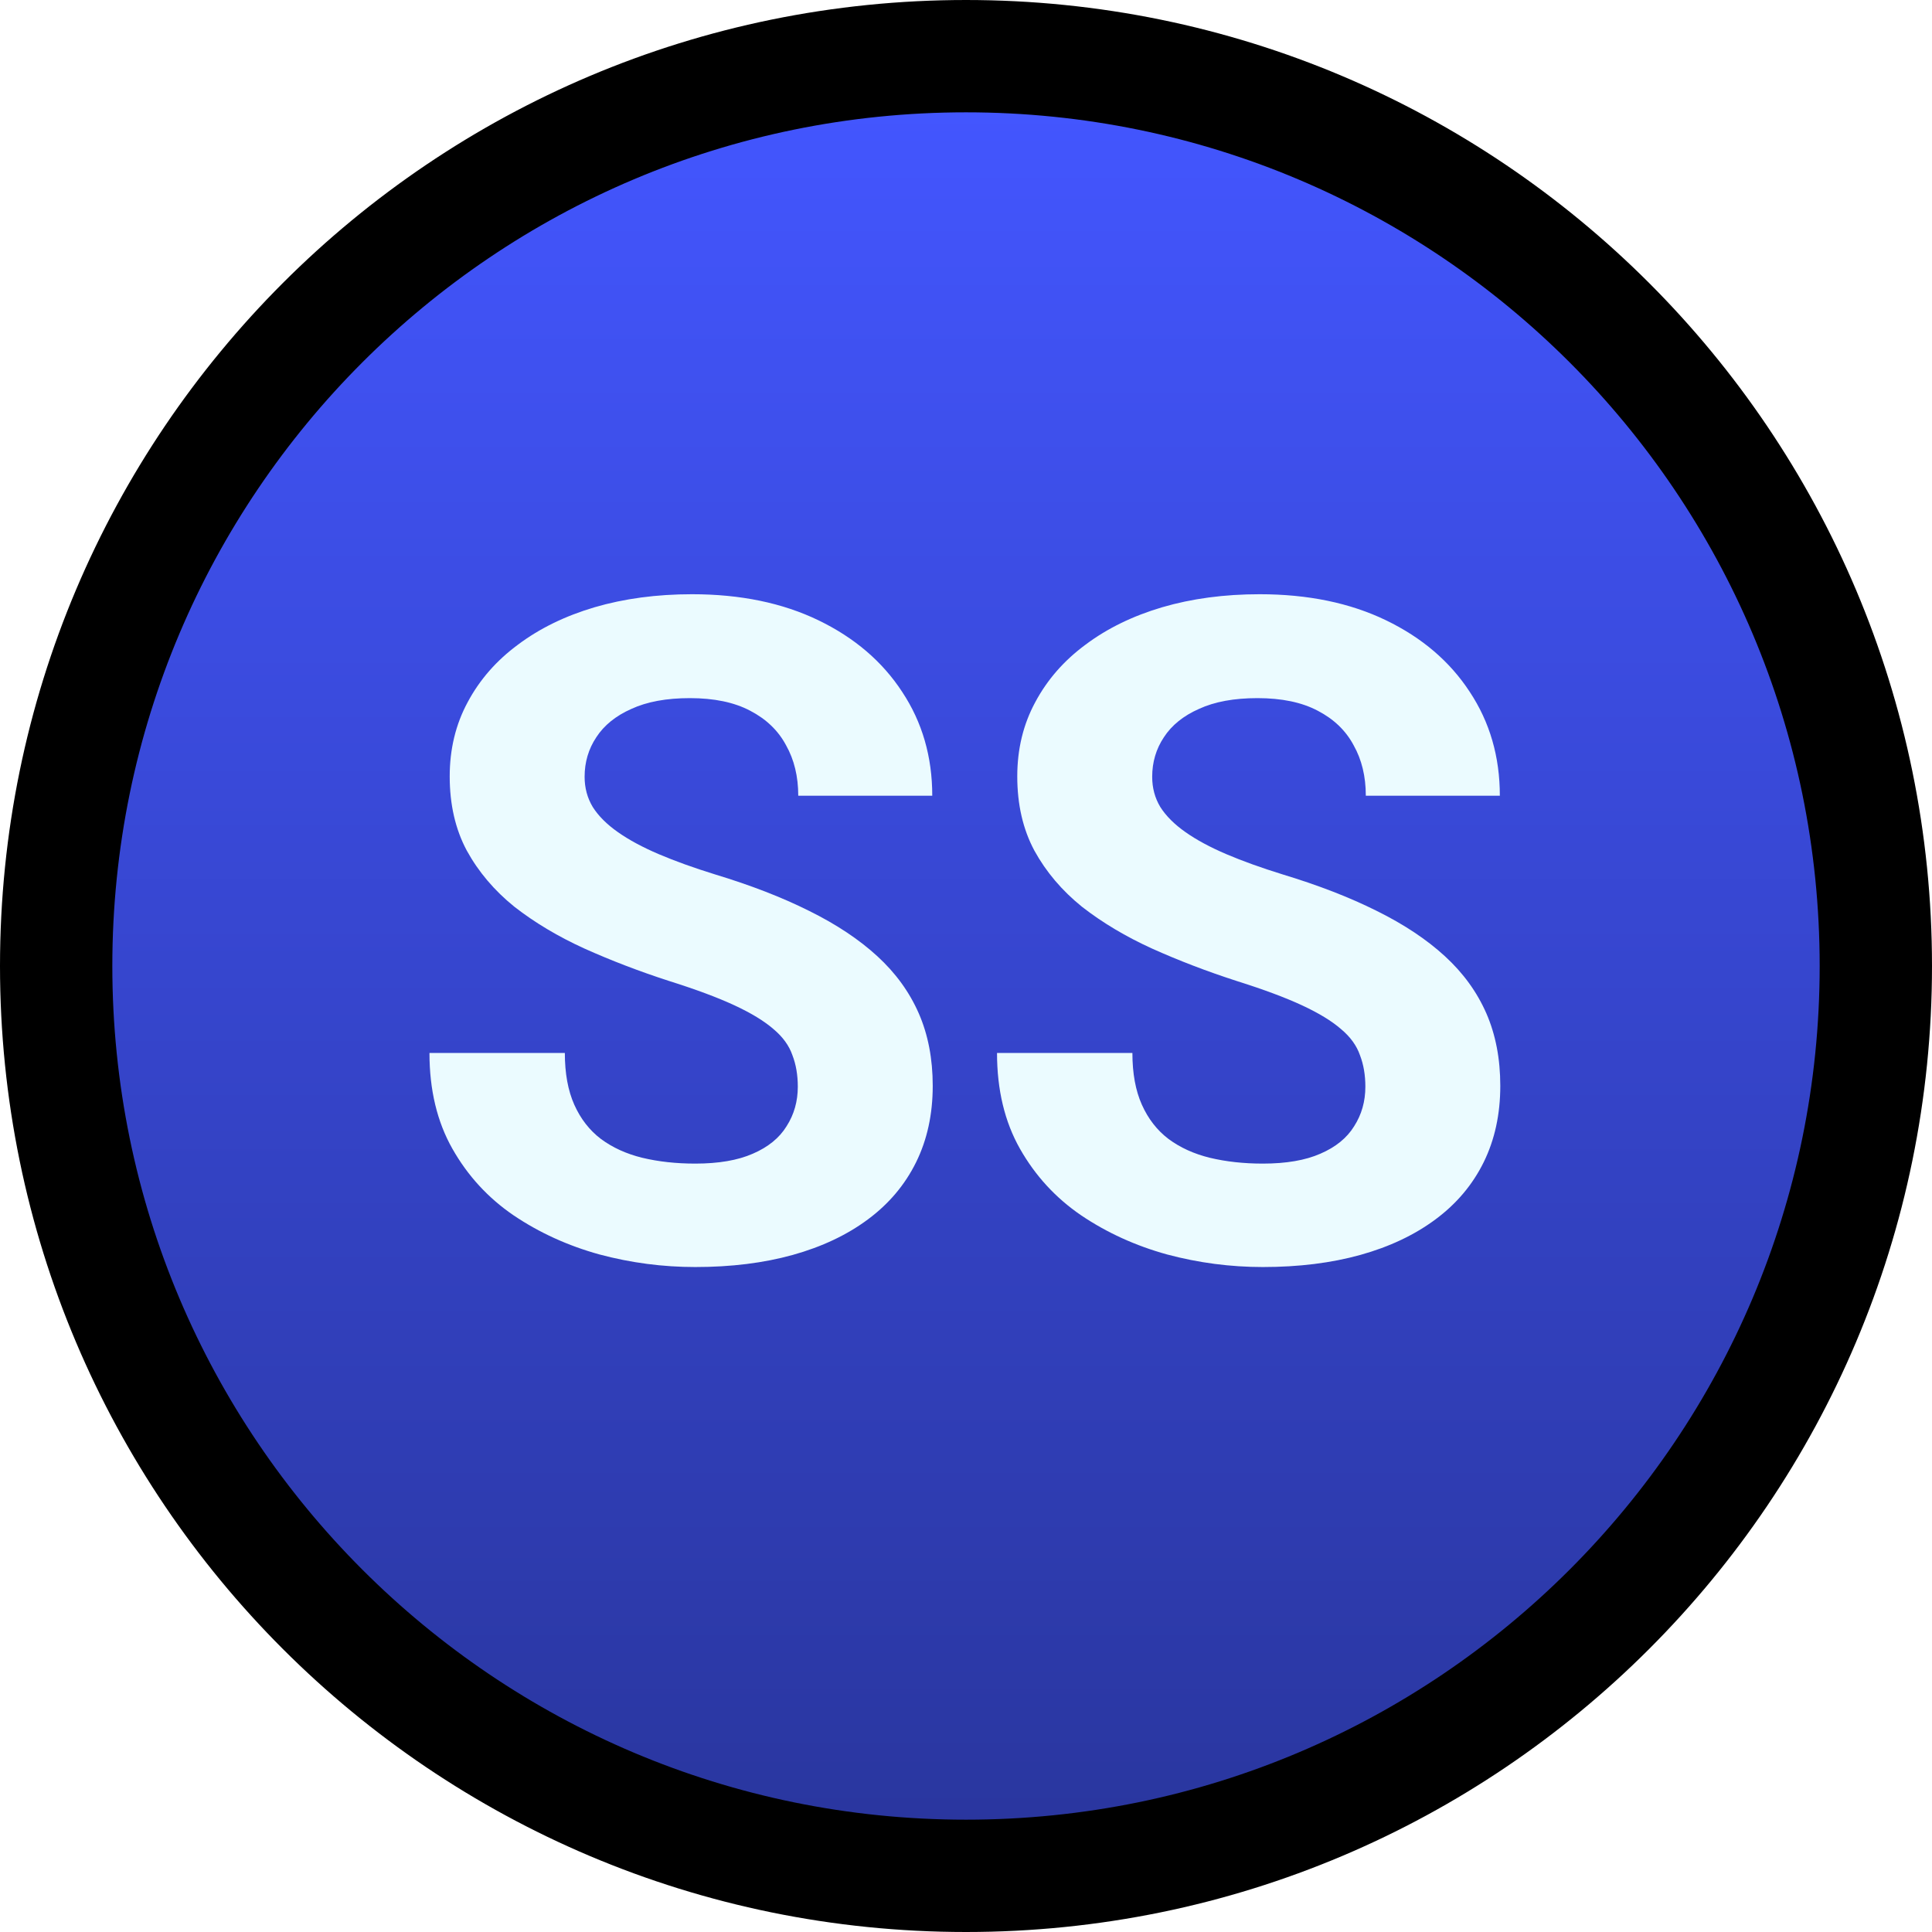
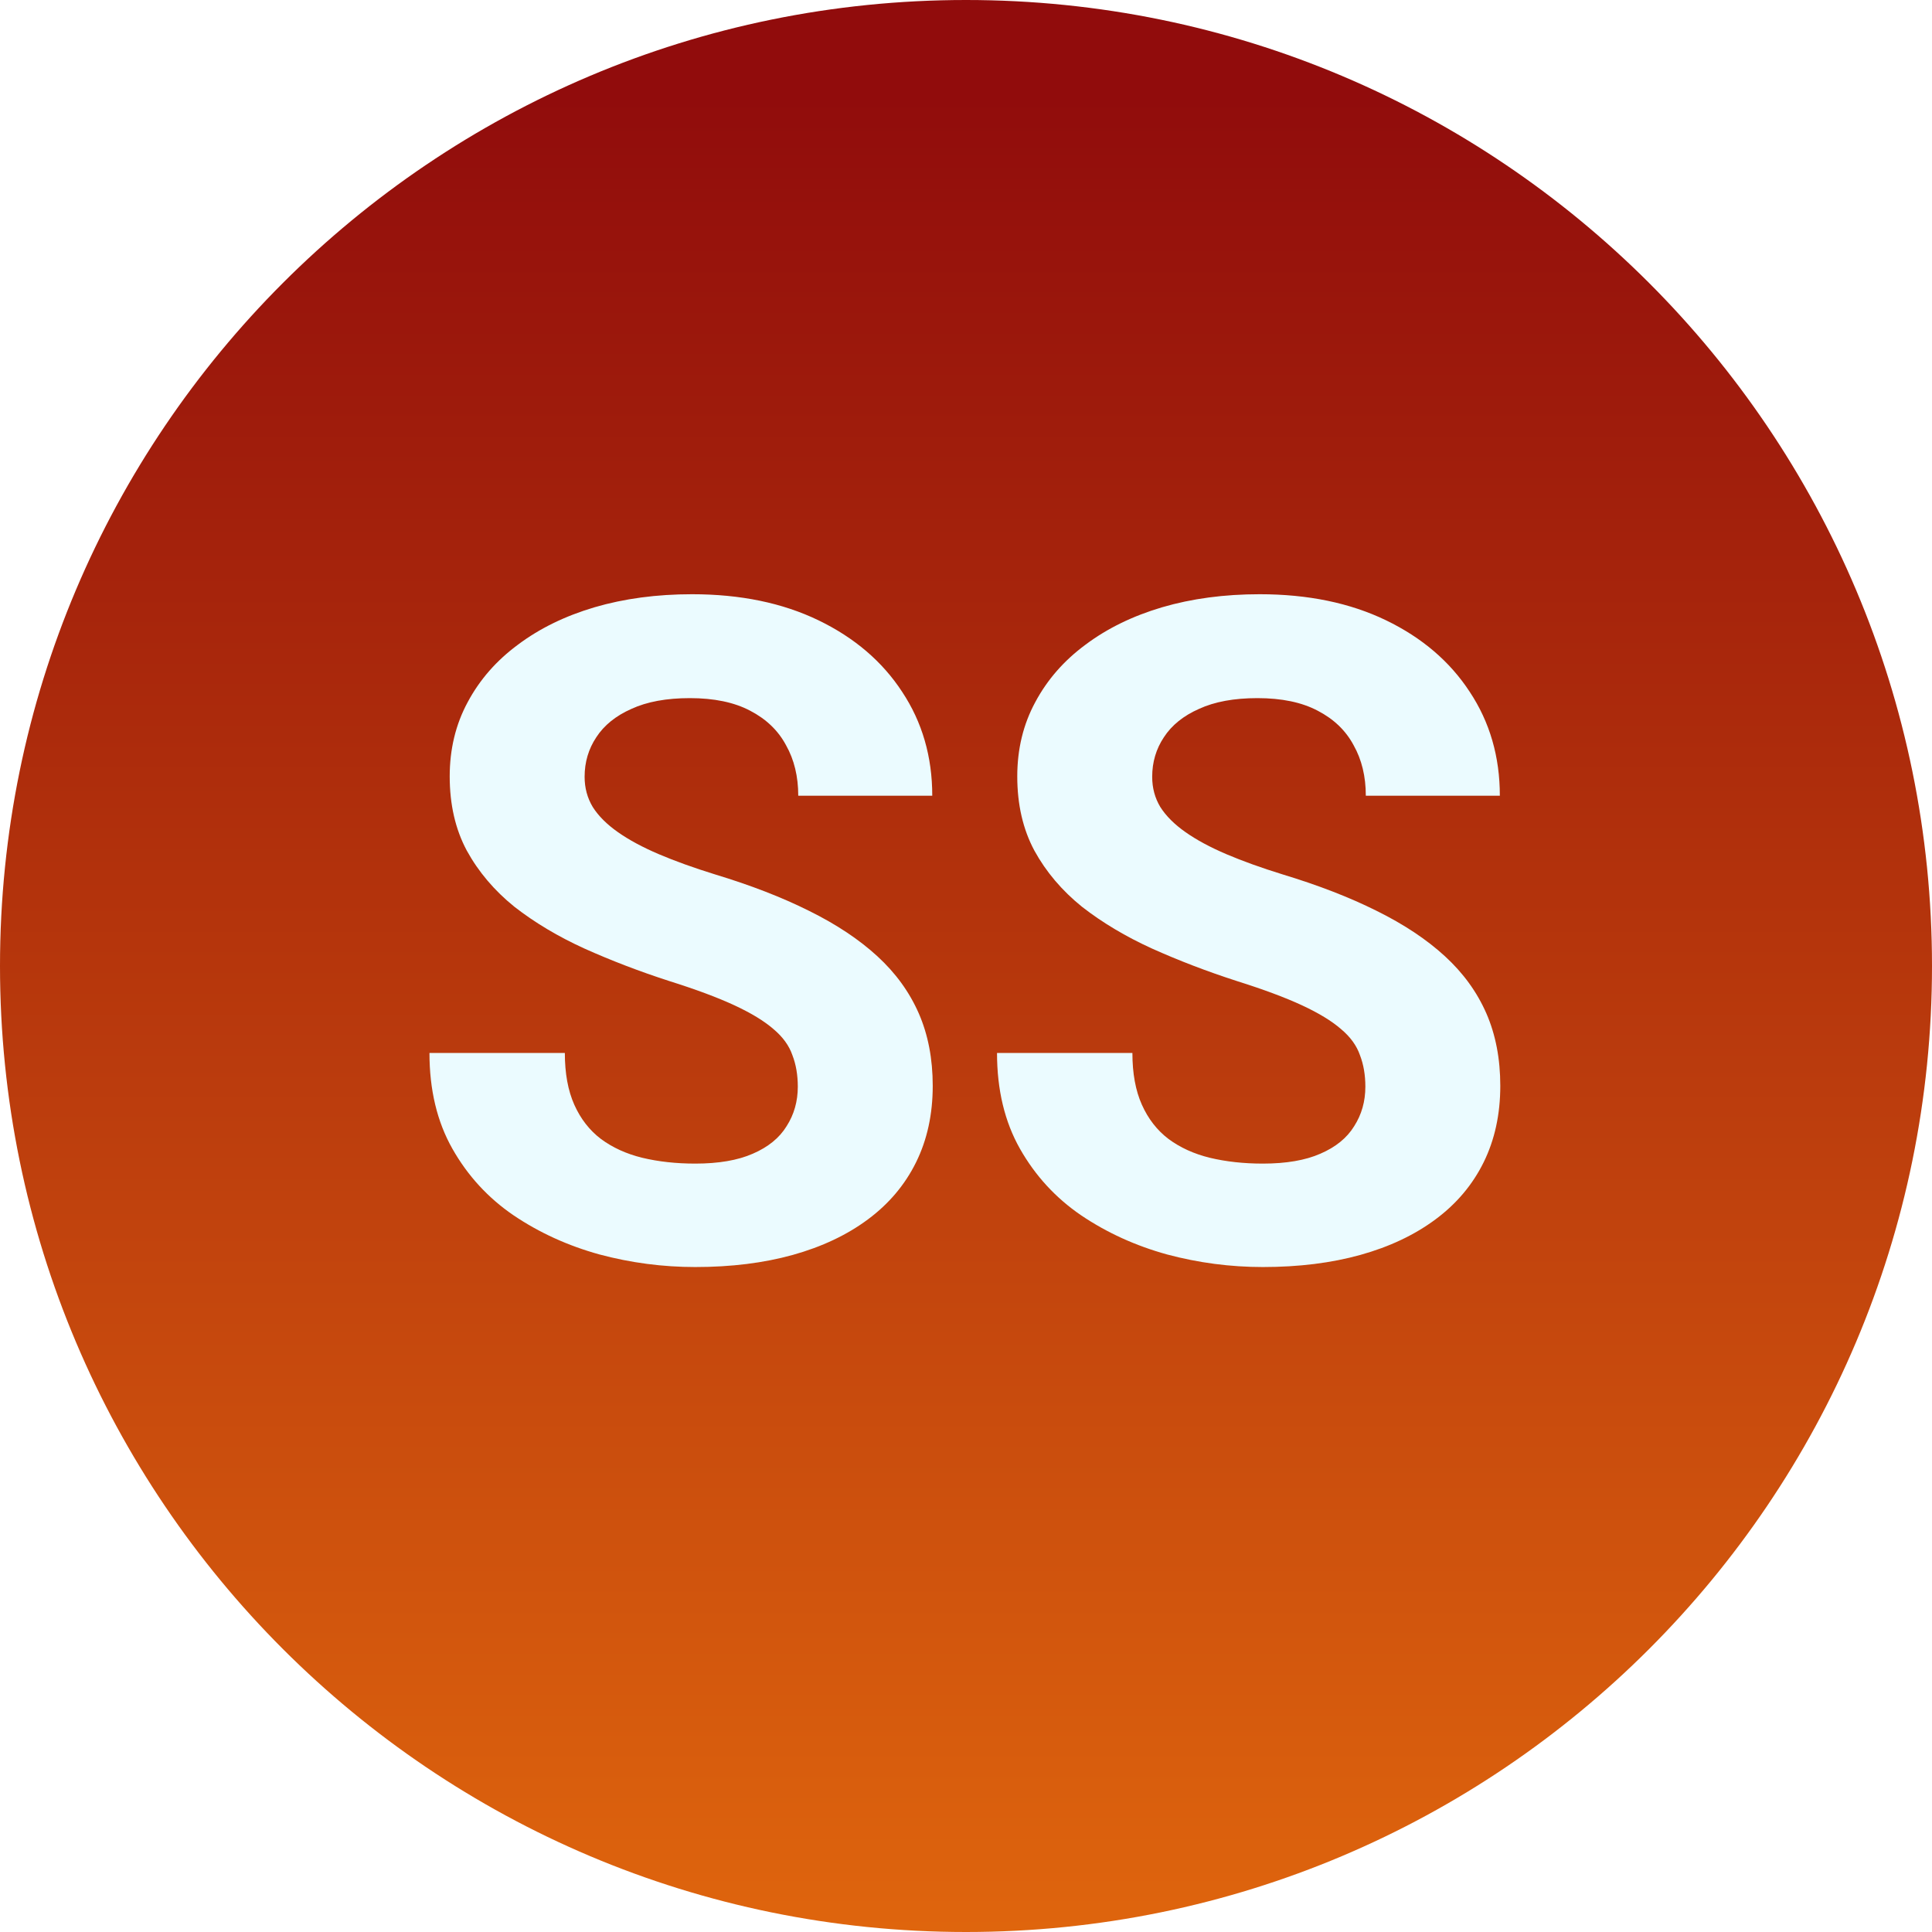
<svg xmlns="http://www.w3.org/2000/svg" width="86" height="86" viewBox="0 0 86 86" fill="none">
-   <circle cx="43" cy="43" r="40.5" fill="url(#paint0_linear_60_12)" stroke="black" stroke-width="5" />
+   <circle cx="43" cy="43" r="43" fill="url(#paint0_linear_60_12)" />
  <path d="M35.513 48.373C35.513 47.852 35.433 47.385 35.273 46.971C35.126 46.544 34.845 46.157 34.432 45.81C34.018 45.45 33.437 45.096 32.69 44.749C31.942 44.402 30.975 44.042 29.787 43.668C28.466 43.241 27.211 42.76 26.023 42.227C24.849 41.693 23.808 41.072 22.9 40.365C22.006 39.644 21.299 38.81 20.778 37.862C20.271 36.915 20.018 35.814 20.018 34.559C20.018 33.345 20.285 32.243 20.818 31.256C21.352 30.255 22.1 29.401 23.061 28.693C24.021 27.973 25.156 27.419 26.464 27.032C27.785 26.645 29.233 26.451 30.808 26.451C32.957 26.451 34.832 26.838 36.434 27.612C38.035 28.386 39.276 29.447 40.157 30.795C41.051 32.143 41.498 33.685 41.498 35.42H35.533C35.533 34.566 35.352 33.818 34.992 33.178C34.645 32.524 34.111 32.01 33.391 31.636C32.683 31.262 31.789 31.076 30.708 31.076C29.667 31.076 28.799 31.236 28.105 31.556C27.412 31.863 26.891 32.283 26.544 32.817C26.197 33.338 26.023 33.925 26.023 34.579C26.023 35.073 26.144 35.52 26.384 35.92C26.637 36.321 27.011 36.694 27.505 37.041C27.999 37.389 28.606 37.715 29.327 38.023C30.047 38.329 30.881 38.63 31.829 38.923C33.417 39.404 34.812 39.944 36.013 40.545C37.228 41.145 38.242 41.819 39.056 42.567C39.87 43.314 40.484 44.162 40.898 45.109C41.312 46.057 41.519 47.131 41.519 48.333C41.519 49.6 41.272 50.735 40.778 51.736C40.284 52.737 39.57 53.584 38.636 54.278C37.702 54.972 36.587 55.499 35.292 55.86C33.998 56.22 32.55 56.4 30.948 56.4C29.507 56.4 28.085 56.214 26.684 55.84C25.283 55.453 24.008 54.872 22.86 54.098C21.726 53.324 20.818 52.336 20.138 51.135C19.457 49.934 19.117 48.513 19.117 46.871H25.143C25.143 47.779 25.283 48.546 25.563 49.173C25.843 49.801 26.237 50.308 26.744 50.695C27.265 51.082 27.879 51.362 28.586 51.536C29.307 51.709 30.094 51.796 30.948 51.796C31.989 51.796 32.843 51.649 33.511 51.355C34.191 51.062 34.692 50.655 35.012 50.134C35.346 49.614 35.513 49.026 35.513 48.373ZM60.777 48.373C60.777 47.852 60.697 47.385 60.537 46.971C60.39 46.544 60.11 46.157 59.696 45.81C59.283 45.45 58.702 45.096 57.955 44.749C57.207 44.402 56.24 44.042 55.052 43.668C53.73 43.241 52.476 42.76 51.288 42.227C50.114 41.693 49.073 41.072 48.165 40.365C47.271 39.644 46.563 38.81 46.043 37.862C45.536 36.915 45.282 35.814 45.282 34.559C45.282 33.345 45.549 32.243 46.083 31.256C46.617 30.255 47.364 29.401 48.325 28.693C49.286 27.973 50.421 27.419 51.728 27.032C53.05 26.645 54.498 26.451 56.073 26.451C58.221 26.451 60.097 26.838 61.698 27.612C63.3 28.386 64.541 29.447 65.422 30.795C66.316 32.143 66.763 33.685 66.763 35.42H60.797C60.797 34.566 60.617 33.818 60.257 33.178C59.91 32.524 59.376 32.01 58.655 31.636C57.948 31.262 57.054 31.076 55.973 31.076C54.932 31.076 54.064 31.236 53.37 31.556C52.676 31.863 52.156 32.283 51.809 32.817C51.462 33.338 51.288 33.925 51.288 34.579C51.288 35.073 51.408 35.52 51.648 35.92C51.902 36.321 52.276 36.694 52.77 37.041C53.263 37.389 53.871 37.715 54.591 38.023C55.312 38.329 56.146 38.63 57.094 38.923C58.682 39.404 60.077 39.944 61.278 40.545C62.492 41.145 63.507 41.819 64.321 42.567C65.135 43.314 65.749 44.162 66.163 45.109C66.576 46.057 66.783 47.131 66.783 48.333C66.783 49.6 66.536 50.735 66.043 51.736C65.549 52.737 64.835 53.584 63.9 54.278C62.966 54.972 61.852 55.499 60.557 55.86C59.263 56.22 57.815 56.4 56.213 56.4C54.772 56.4 53.35 56.214 51.949 55.84C50.547 55.453 49.273 54.872 48.125 54.098C46.991 53.324 46.083 52.336 45.402 51.135C44.722 49.934 44.381 48.513 44.381 46.871H50.407C50.407 47.779 50.547 48.546 50.828 49.173C51.108 49.801 51.502 50.308 52.009 50.695C52.529 51.082 53.143 51.362 53.851 51.536C54.571 51.709 55.359 51.796 56.213 51.796C57.254 51.796 58.108 51.649 58.775 51.355C59.456 51.062 59.956 50.655 60.277 50.134C60.611 49.614 60.777 49.026 60.777 48.373Z" fill="#EBFBFF" />
  <defs>
    <linearGradient id="paint0_linear_60_12" x1="43" y1="0" x2="43" y2="86" gradientUnits="userSpaceOnUse">
-       <stop offset="0.05" stop-color="#4356FF" />
-       <stop offset="1" stop-color="#283499" />
+       <stop offset="0.05" stop-color="#910C0C" />
+       <stop offset="1" stop-color="#DF650D" />
    </linearGradient>
  </defs>
</svg>
